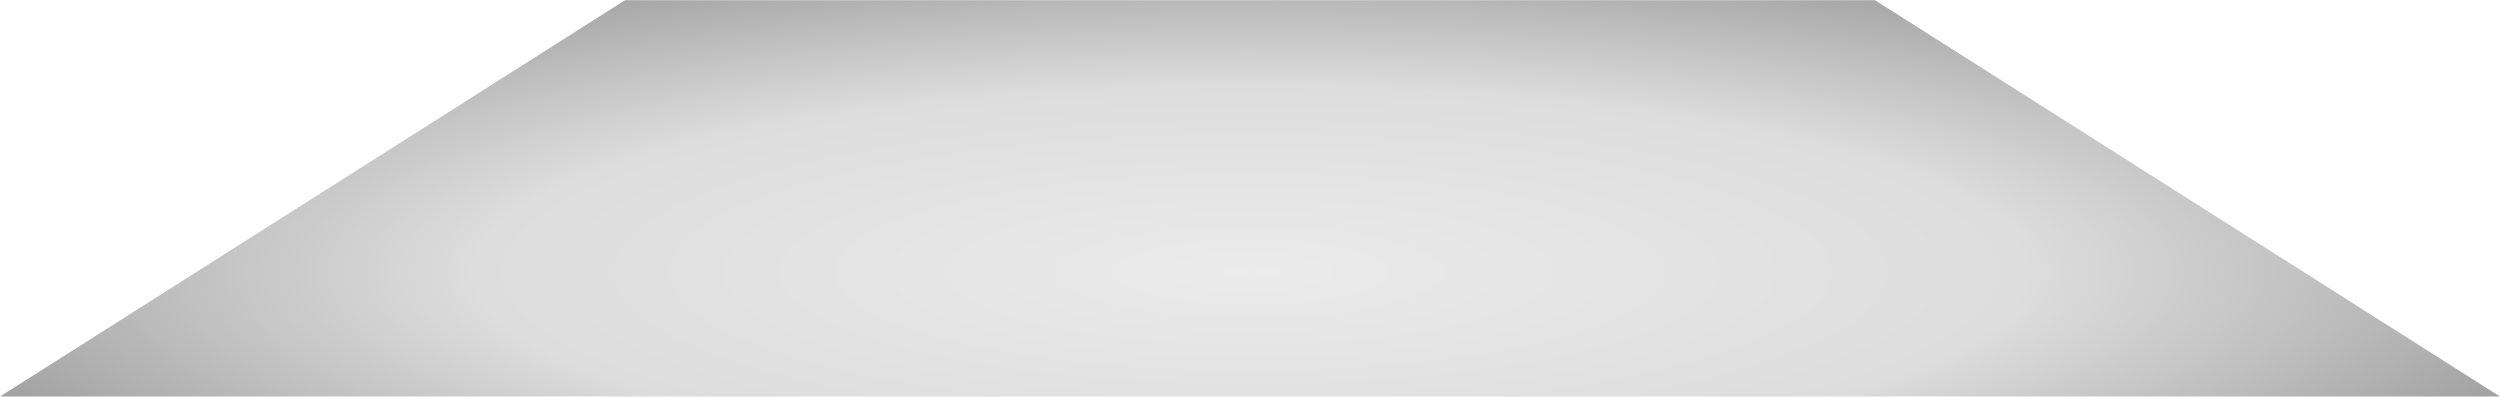
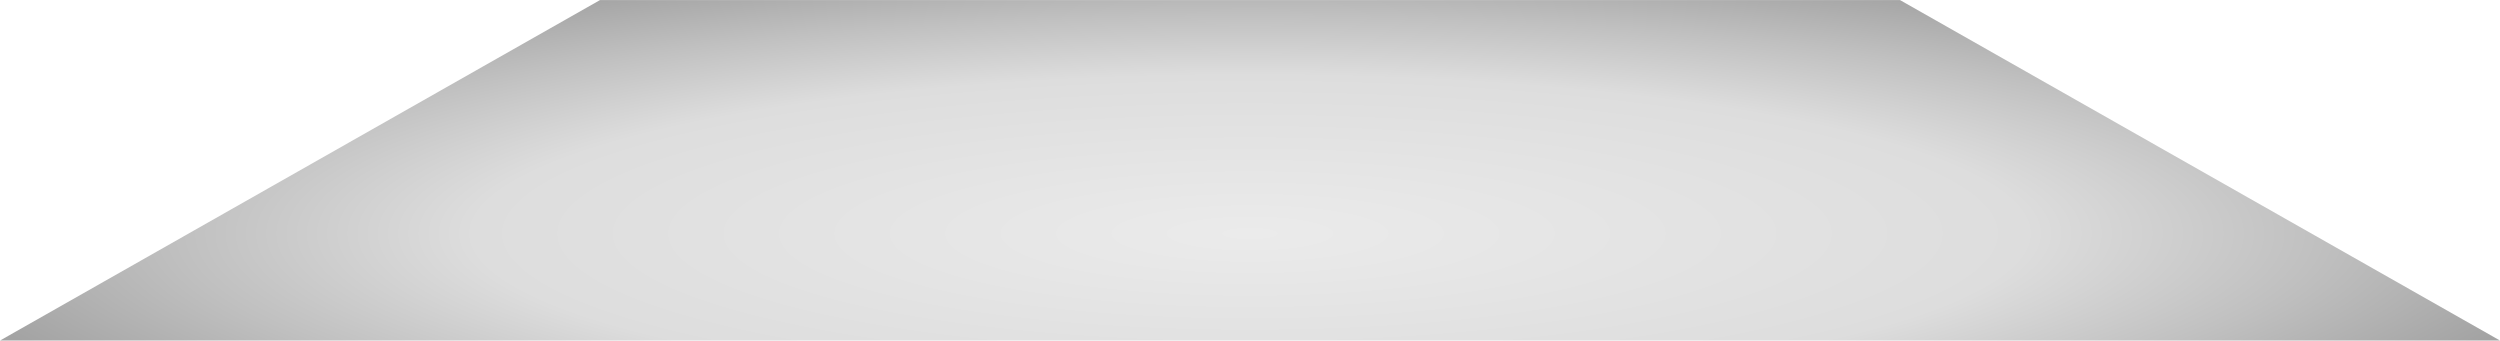
- <svg xmlns="http://www.w3.org/2000/svg" width="100%" height="100%" viewBox="0 0 2610 414" version="1.1" xml:space="preserve" style="fill-rule:evenodd;clip-rule:evenodd;stroke-linejoin:round;stroke-miterlimit:2;">
-   <g transform="matrix(1,0,0,1,345,-701)">
-     <g id="Table" transform="matrix(1.38356,0,0,0.603322,-335.07,464.519)">
-       <path d="M1879.24,1078.1L-7.151,1078.1L464.447,392.335L1407.64,392.335L1879.24,1078.1Z" style="fill:url(#_Radial1);" />
+ <svg xmlns="http://www.w3.org/2000/svg" width="100%" height="100%" viewBox="0 0 2610 356" version="1.1" xml:space="preserve" style="fill-rule:evenodd;clip-rule:evenodd;stroke-linejoin:round;stroke-miterlimit:2;">
+   <g transform="matrix(1,0,0,1,345,-739)">
+     <g id="Table" transform="matrix(1.38356,0,0,0.518288,-335.07,535.742)">
+       <path d="M1879.24,1078.1L-7.151,1078.1L445.554,392.335L1426.54,392.335L1879.24,1078.1Z" style="fill:url(#_Radial1);" />
    </g>
  </g>
  <defs>
    <radialGradient id="_Radial1" cx="0" cy="0" r="1" gradientUnits="userSpaceOnUse" gradientTransform="matrix(-1017.52,2.85759e-13,-2.93505e-14,-549.607,936.045,862.449)">
      <stop offset="0" style="stop-color:#ebebeb;stop-opacity:1" />
      <stop offset="0.58" style="stop-color:#ddd;stop-opacity:1" />
      <stop offset="0.8" style="stop-color:#c0c0c0;stop-opacity:1" />
      <stop offset="1" style="stop-color:#a3a3a3;stop-opacity:1" />
    </radialGradient>
  </defs>
</svg>
